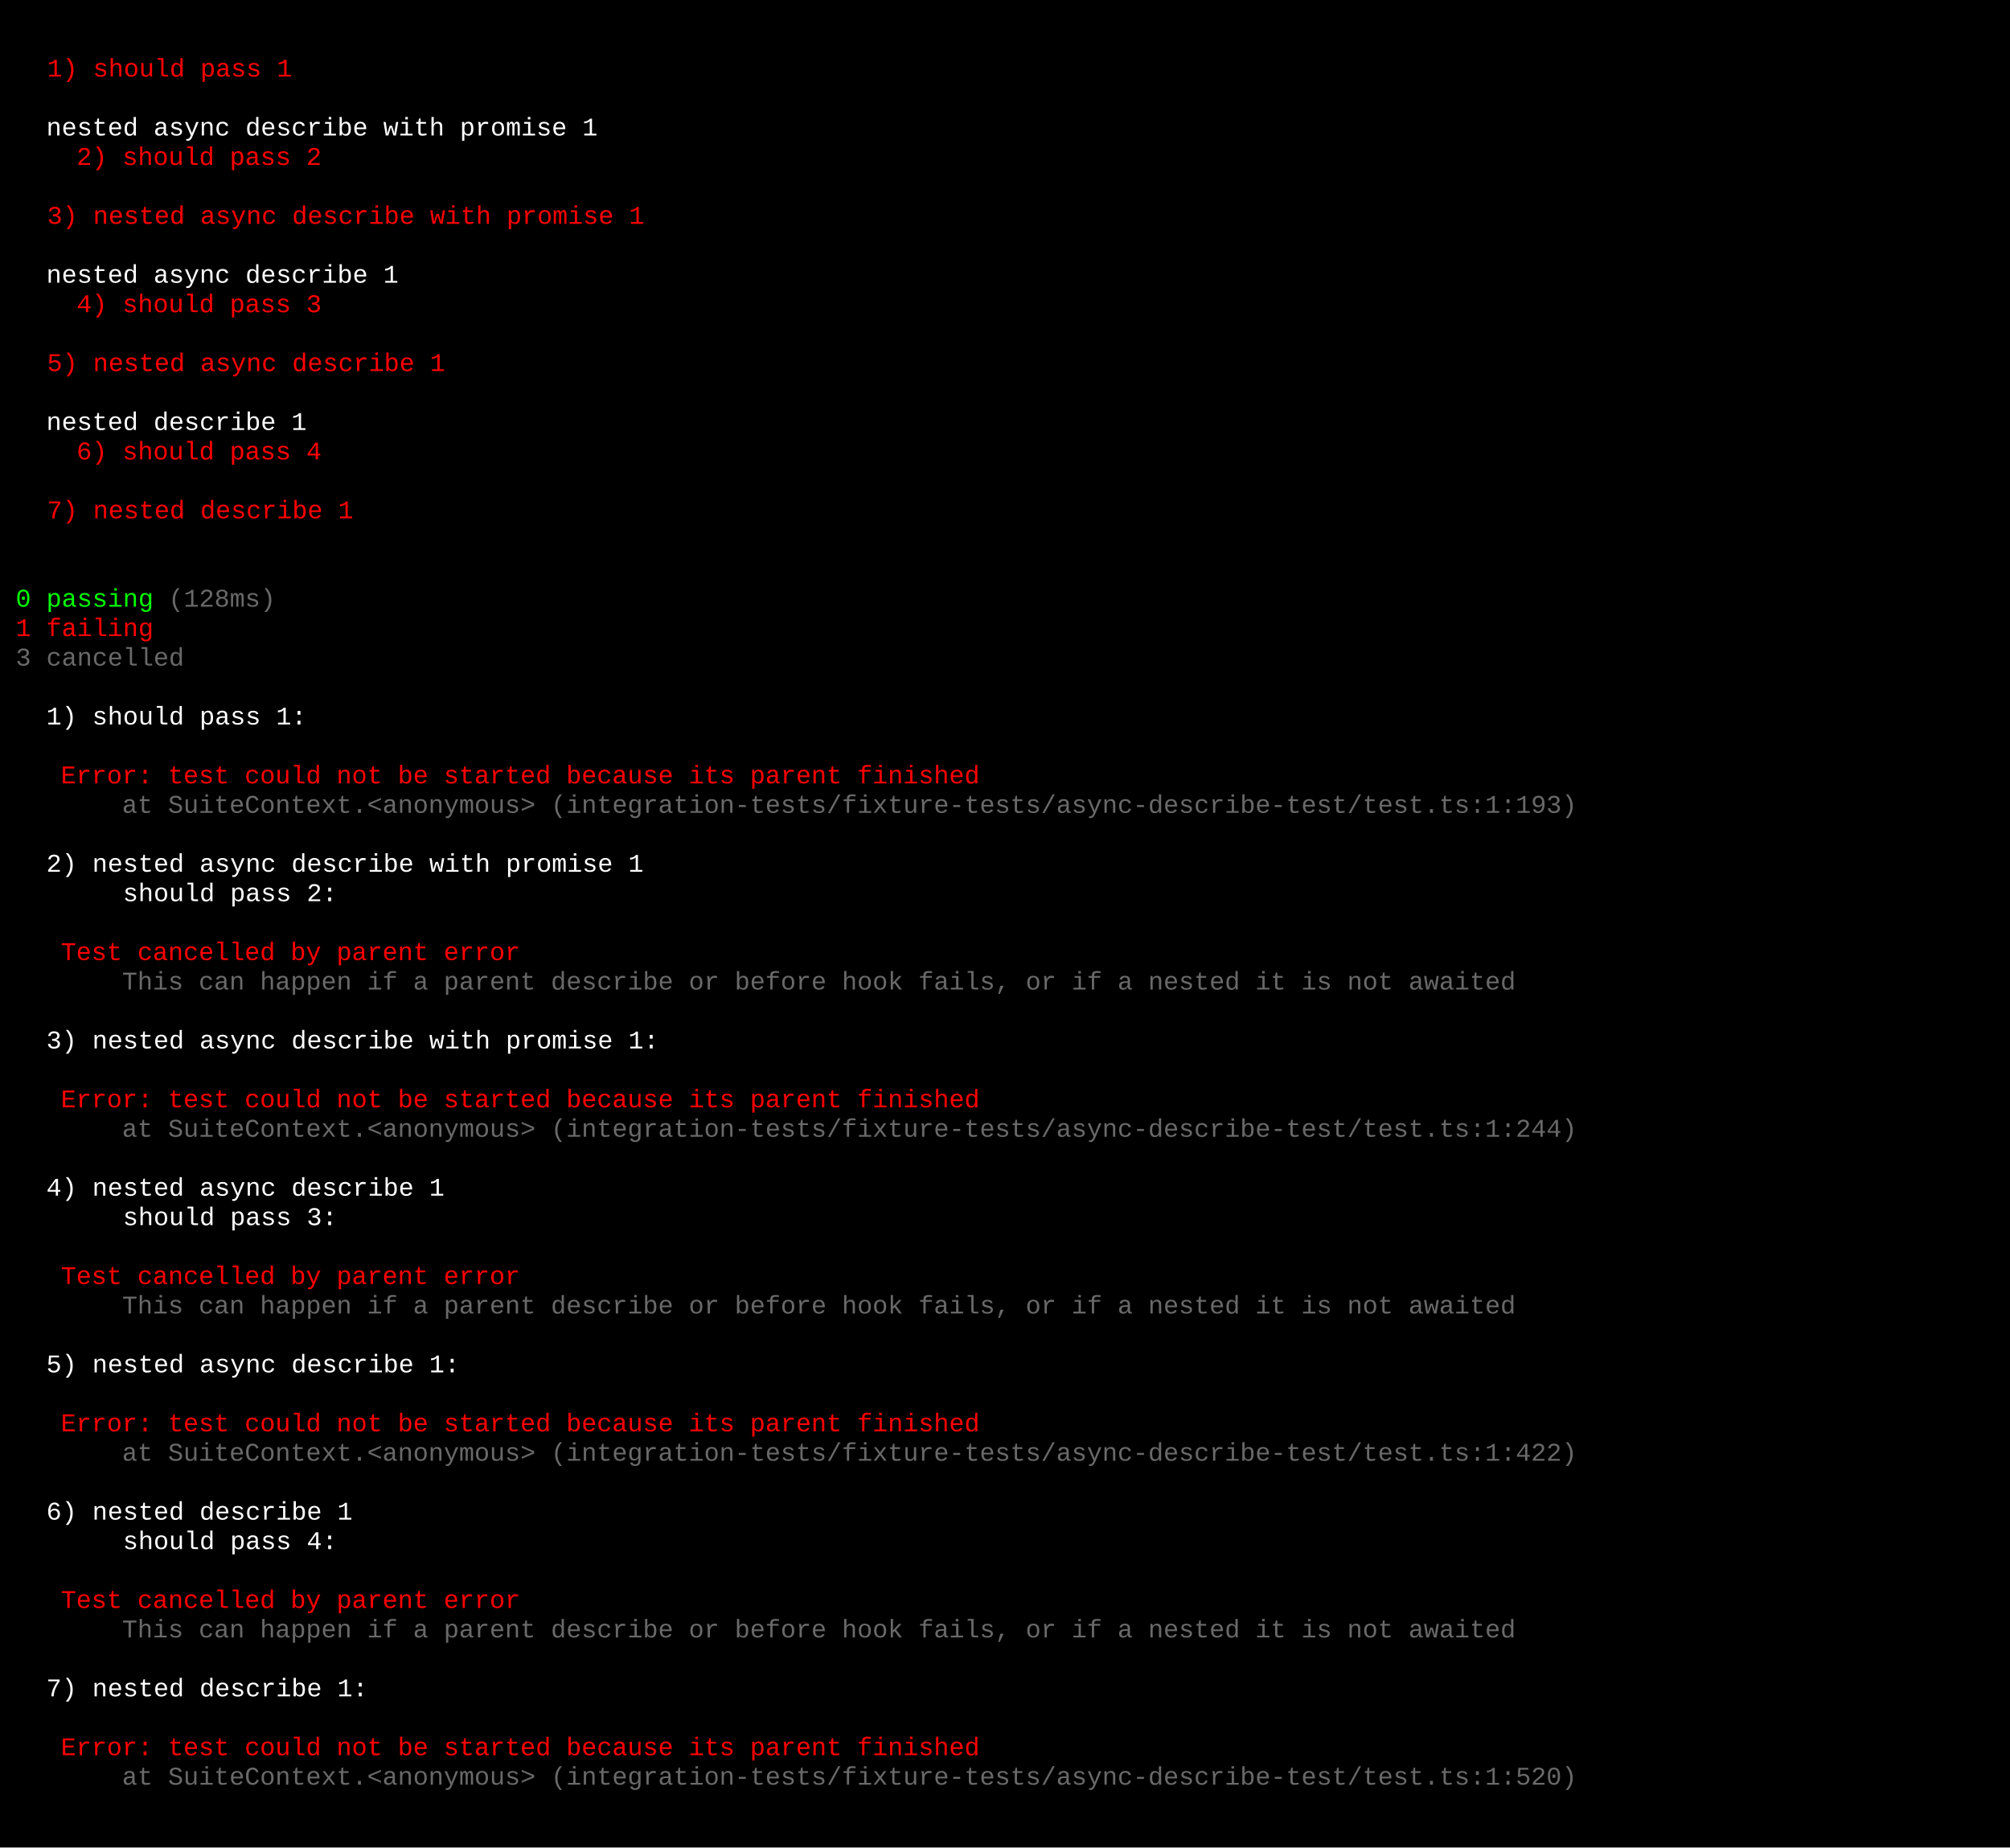
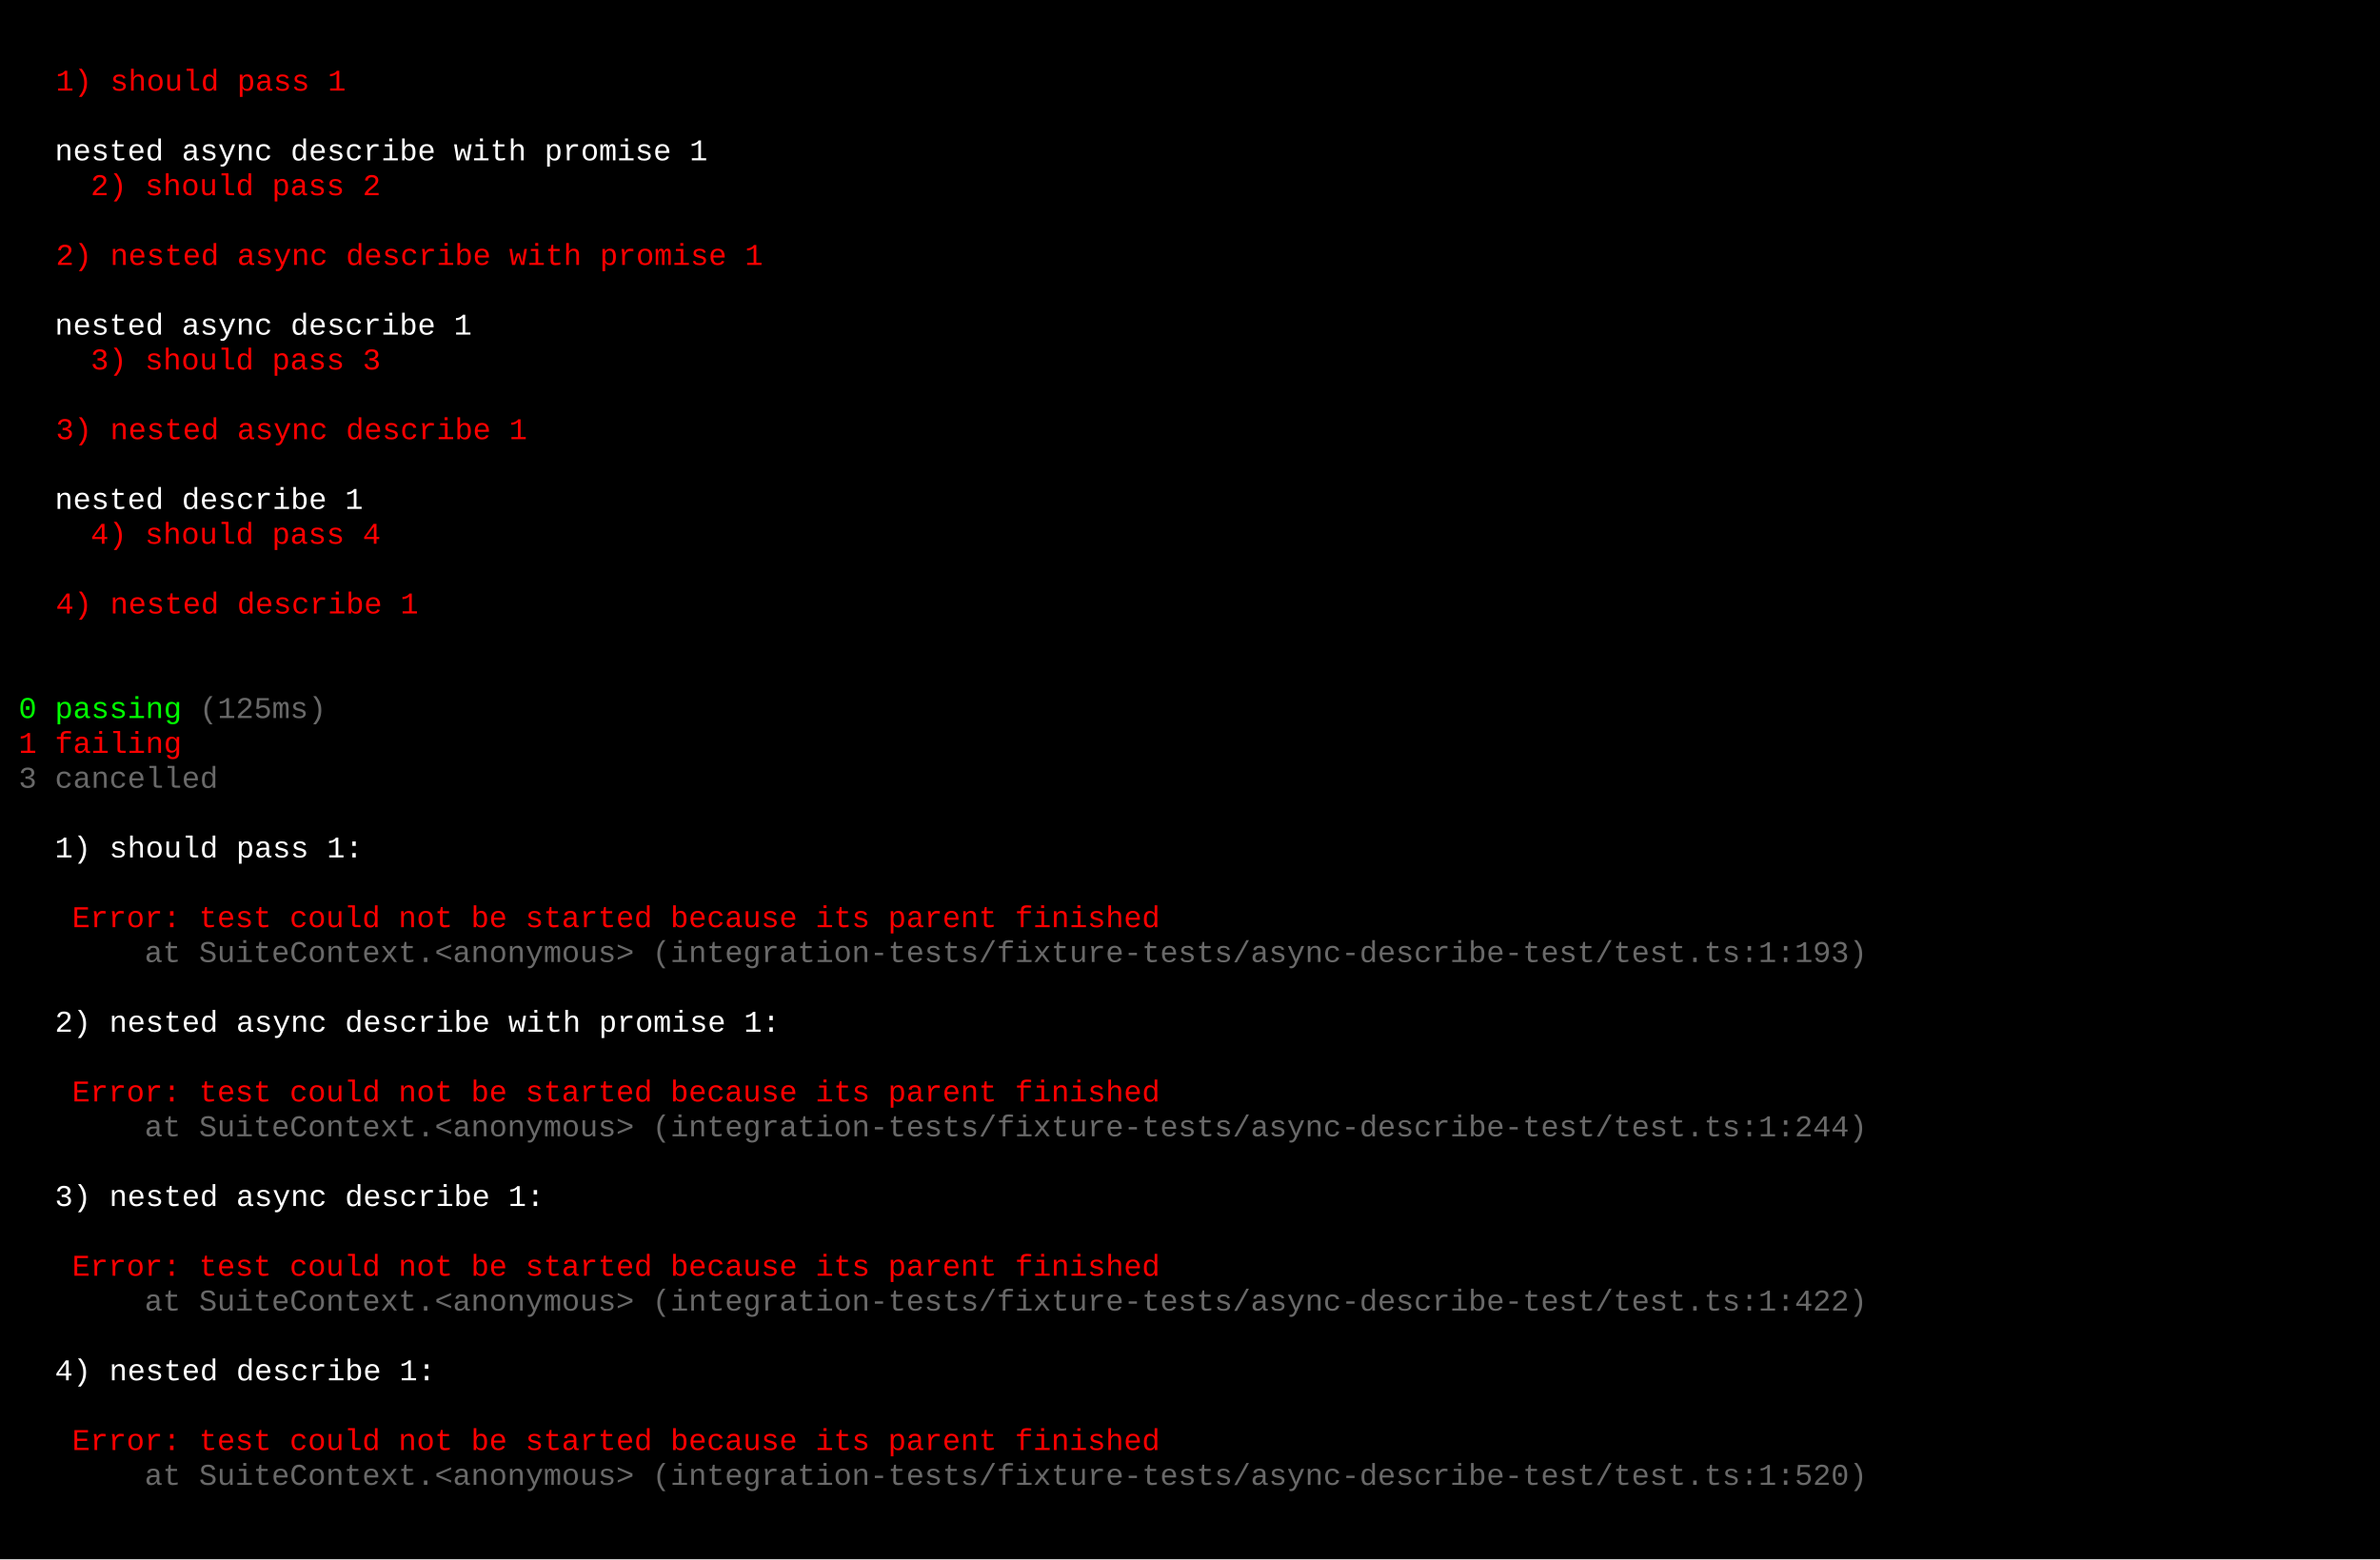
- <svg xmlns="http://www.w3.org/2000/svg" width="361.244mm" height="331.964mm" viewBox="0 0 1024 941" version="1.2" baseProfile="tiny">
+ <svg xmlns="http://www.w3.org/2000/svg" width="361.244mm" height="236.714mm" viewBox="0 0 1024 671" version="1.2" baseProfile="tiny">
  <defs>
</defs>
  <g fill="none" stroke="black" stroke-width="1" fill-rule="evenodd" stroke-linecap="square" stroke-linejoin="bevel">
    <g fill="#ffffff" fill-opacity="1" stroke="none" transform="matrix(1,0,0,1,0,0)" font-family="Helvetica" font-size="12" font-weight="400" font-style="normal">
-       <path vector-effect="non-scaling-stroke" fill-rule="evenodd" d="M0,0 L1024,0 L1024,941 L0,941 L0,0" />
-       <path vector-effect="non-scaling-stroke" fill-rule="evenodd" d="M0,0 L1024,0 L1024,941 L0,941 L0,0" />
+       <path vector-effect="non-scaling-stroke" fill-rule="evenodd" d="M0,0 L1024,0 L1024,671 L0,671 L0,0" />
+       <path vector-effect="non-scaling-stroke" fill-rule="evenodd" d="M0,0 L1024,0 L1024,671 L0,671 L0,0" />
    </g>
    <g fill="#000000" fill-opacity="1" stroke="none" transform="matrix(1,0,0,1,0,0)" font-family="Helvetica" font-size="12" font-weight="400" font-style="normal">
-       <path vector-effect="non-scaling-stroke" fill-rule="evenodd" d="M0,0 L1024,0 L1024,941 L0,941 L0,0" />
+       <path vector-effect="non-scaling-stroke" fill-rule="evenodd" d="M0,0 L1024,0 L1024,671 L0,671 L0,0" />
    </g>
    <g fill="#ffffff" fill-opacity="1" stroke="#ffffff" stroke-opacity="1" stroke-width="1" stroke-linecap="square" stroke-linejoin="bevel" transform="matrix(1,0,0,1,0,0)" font-family="Courier New" font-size="13" font-weight="400" font-style="normal">
      <text fill="#ffffff" fill-opacity="1" stroke="none" xml:space="preserve" x="8" y="39" font-family="Courier New" font-size="13" font-weight="400" font-style="normal">  </text>
    </g>
    <g fill="#ff0000" fill-opacity="1" stroke="#ff0000" stroke-opacity="1" stroke-width="1" stroke-linecap="square" stroke-linejoin="bevel" transform="matrix(1,0,0,1,0,0)" font-family="Courier New" font-size="13" font-weight="400" font-style="normal">
      <text fill="#ff0000" fill-opacity="1" stroke="none" xml:space="preserve" x="24" y="39" font-family="Courier New" font-size="13" font-weight="400" font-style="normal">1) should pass 1</text>
    </g>
    <g fill="#ffffff" fill-opacity="1" stroke="#ffffff" stroke-opacity="1" stroke-width="1" stroke-linecap="square" stroke-linejoin="bevel" transform="matrix(1,0,0,1,0,0)" font-family="Courier New" font-size="13" font-weight="400" font-style="normal">
      <text fill="#ffffff" fill-opacity="1" stroke="none" xml:space="preserve" x="8" y="69" font-family="Courier New" font-size="13" font-weight="400" font-style="normal">  nested async describe with promise 1</text>
      <text fill="#ffffff" fill-opacity="1" stroke="none" xml:space="preserve" x="8" y="84" font-family="Courier New" font-size="13" font-weight="400" font-style="normal">    </text>
    </g>
    <g fill="#ff0000" fill-opacity="1" stroke="#ff0000" stroke-opacity="1" stroke-width="1" stroke-linecap="square" stroke-linejoin="bevel" transform="matrix(1,0,0,1,0,0)" font-family="Courier New" font-size="13" font-weight="400" font-style="normal">
      <text fill="#ff0000" fill-opacity="1" stroke="none" xml:space="preserve" x="39" y="84" font-family="Courier New" font-size="13" font-weight="400" font-style="normal">2) should pass 2</text>
    </g>
    <g fill="#ffffff" fill-opacity="1" stroke="#ffffff" stroke-opacity="1" stroke-width="1" stroke-linecap="square" stroke-linejoin="bevel" transform="matrix(1,0,0,1,0,0)" font-family="Courier New" font-size="13" font-weight="400" font-style="normal">
      <text fill="#ffffff" fill-opacity="1" stroke="none" xml:space="preserve" x="8" y="114" font-family="Courier New" font-size="13" font-weight="400" font-style="normal">  </text>
    </g>
    <g fill="#ff0000" fill-opacity="1" stroke="#ff0000" stroke-opacity="1" stroke-width="1" stroke-linecap="square" stroke-linejoin="bevel" transform="matrix(1,0,0,1,0,0)" font-family="Courier New" font-size="13" font-weight="400" font-style="normal">
-       <text fill="#ff0000" fill-opacity="1" stroke="none" xml:space="preserve" x="24" y="114" font-family="Courier New" font-size="13" font-weight="400" font-style="normal">3) nested async describe with promise 1</text>
+       <text fill="#ff0000" fill-opacity="1" stroke="none" xml:space="preserve" x="24" y="114" font-family="Courier New" font-size="13" font-weight="400" font-style="normal">2) nested async describe with promise 1</text>
    </g>
    <g fill="#ffffff" fill-opacity="1" stroke="#ffffff" stroke-opacity="1" stroke-width="1" stroke-linecap="square" stroke-linejoin="bevel" transform="matrix(1,0,0,1,0,0)" font-family="Courier New" font-size="13" font-weight="400" font-style="normal">
      <text fill="#ffffff" fill-opacity="1" stroke="none" xml:space="preserve" x="8" y="144" font-family="Courier New" font-size="13" font-weight="400" font-style="normal">  nested async describe 1</text>
      <text fill="#ffffff" fill-opacity="1" stroke="none" xml:space="preserve" x="8" y="159" font-family="Courier New" font-size="13" font-weight="400" font-style="normal">    </text>
    </g>
    <g fill="#ff0000" fill-opacity="1" stroke="#ff0000" stroke-opacity="1" stroke-width="1" stroke-linecap="square" stroke-linejoin="bevel" transform="matrix(1,0,0,1,0,0)" font-family="Courier New" font-size="13" font-weight="400" font-style="normal">
-       <text fill="#ff0000" fill-opacity="1" stroke="none" xml:space="preserve" x="39" y="159" font-family="Courier New" font-size="13" font-weight="400" font-style="normal">4) should pass 3</text>
+       <text fill="#ff0000" fill-opacity="1" stroke="none" xml:space="preserve" x="39" y="159" font-family="Courier New" font-size="13" font-weight="400" font-style="normal">3) should pass 3</text>
    </g>
    <g fill="#ffffff" fill-opacity="1" stroke="#ffffff" stroke-opacity="1" stroke-width="1" stroke-linecap="square" stroke-linejoin="bevel" transform="matrix(1,0,0,1,0,0)" font-family="Courier New" font-size="13" font-weight="400" font-style="normal">
      <text fill="#ffffff" fill-opacity="1" stroke="none" xml:space="preserve" x="8" y="189" font-family="Courier New" font-size="13" font-weight="400" font-style="normal">  </text>
    </g>
    <g fill="#ff0000" fill-opacity="1" stroke="#ff0000" stroke-opacity="1" stroke-width="1" stroke-linecap="square" stroke-linejoin="bevel" transform="matrix(1,0,0,1,0,0)" font-family="Courier New" font-size="13" font-weight="400" font-style="normal">
-       <text fill="#ff0000" fill-opacity="1" stroke="none" xml:space="preserve" x="24" y="189" font-family="Courier New" font-size="13" font-weight="400" font-style="normal">5) nested async describe 1</text>
+       <text fill="#ff0000" fill-opacity="1" stroke="none" xml:space="preserve" x="24" y="189" font-family="Courier New" font-size="13" font-weight="400" font-style="normal">3) nested async describe 1</text>
    </g>
    <g fill="#ffffff" fill-opacity="1" stroke="#ffffff" stroke-opacity="1" stroke-width="1" stroke-linecap="square" stroke-linejoin="bevel" transform="matrix(1,0,0,1,0,0)" font-family="Courier New" font-size="13" font-weight="400" font-style="normal">
      <text fill="#ffffff" fill-opacity="1" stroke="none" xml:space="preserve" x="8" y="219" font-family="Courier New" font-size="13" font-weight="400" font-style="normal">  nested describe 1</text>
      <text fill="#ffffff" fill-opacity="1" stroke="none" xml:space="preserve" x="8" y="234" font-family="Courier New" font-size="13" font-weight="400" font-style="normal">    </text>
    </g>
    <g fill="#ff0000" fill-opacity="1" stroke="#ff0000" stroke-opacity="1" stroke-width="1" stroke-linecap="square" stroke-linejoin="bevel" transform="matrix(1,0,0,1,0,0)" font-family="Courier New" font-size="13" font-weight="400" font-style="normal">
-       <text fill="#ff0000" fill-opacity="1" stroke="none" xml:space="preserve" x="39" y="234" font-family="Courier New" font-size="13" font-weight="400" font-style="normal">6) should pass 4</text>
+       <text fill="#ff0000" fill-opacity="1" stroke="none" xml:space="preserve" x="39" y="234" font-family="Courier New" font-size="13" font-weight="400" font-style="normal">4) should pass 4</text>
    </g>
    <g fill="#ffffff" fill-opacity="1" stroke="#ffffff" stroke-opacity="1" stroke-width="1" stroke-linecap="square" stroke-linejoin="bevel" transform="matrix(1,0,0,1,0,0)" font-family="Courier New" font-size="13" font-weight="400" font-style="normal">
      <text fill="#ffffff" fill-opacity="1" stroke="none" xml:space="preserve" x="8" y="264" font-family="Courier New" font-size="13" font-weight="400" font-style="normal">  </text>
    </g>
    <g fill="#ff0000" fill-opacity="1" stroke="#ff0000" stroke-opacity="1" stroke-width="1" stroke-linecap="square" stroke-linejoin="bevel" transform="matrix(1,0,0,1,0,0)" font-family="Courier New" font-size="13" font-weight="400" font-style="normal">
-       <text fill="#ff0000" fill-opacity="1" stroke="none" xml:space="preserve" x="24" y="264" font-family="Courier New" font-size="13" font-weight="400" font-style="normal">7) nested describe 1</text>
+       <text fill="#ff0000" fill-opacity="1" stroke="none" xml:space="preserve" x="24" y="264" font-family="Courier New" font-size="13" font-weight="400" font-style="normal">4) nested describe 1</text>
    </g>
    <g fill="#00ff00" fill-opacity="1" stroke="#00ff00" stroke-opacity="1" stroke-width="1" stroke-linecap="square" stroke-linejoin="bevel" transform="matrix(1,0,0,1,0,0)" font-family="Courier New" font-size="13" font-weight="400" font-style="normal">
      <text fill="#00ff00" fill-opacity="1" stroke="none" xml:space="preserve" x="8" y="309" font-family="Courier New" font-size="13" font-weight="400" font-style="normal">0 passing</text>
    </g>
    <g fill="#696969" fill-opacity="1" stroke="#696969" stroke-opacity="1" stroke-width="1" stroke-linecap="square" stroke-linejoin="bevel" transform="matrix(1,0,0,1,0,0)" font-family="Courier New" font-size="13" font-weight="400" font-style="normal">
-       <text fill="#696969" fill-opacity="1" stroke="none" xml:space="preserve" x="78" y="309" font-family="Courier New" font-size="13" font-weight="400" font-style="normal"> (128ms)</text>
+       <text fill="#696969" fill-opacity="1" stroke="none" xml:space="preserve" x="78" y="309" font-family="Courier New" font-size="13" font-weight="400" font-style="normal"> (125ms)</text>
    </g>
    <g fill="#ff0000" fill-opacity="1" stroke="#ff0000" stroke-opacity="1" stroke-width="1" stroke-linecap="square" stroke-linejoin="bevel" transform="matrix(1,0,0,1,0,0)" font-family="Courier New" font-size="13" font-weight="400" font-style="normal">
      <text fill="#ff0000" fill-opacity="1" stroke="none" xml:space="preserve" x="8" y="324" font-family="Courier New" font-size="13" font-weight="400" font-style="normal">1 failing</text>
    </g>
    <g fill="#696969" fill-opacity="1" stroke="#696969" stroke-opacity="1" stroke-width="1" stroke-linecap="square" stroke-linejoin="bevel" transform="matrix(1,0,0,1,0,0)" font-family="Courier New" font-size="13" font-weight="400" font-style="normal">
      <text fill="#696969" fill-opacity="1" stroke="none" xml:space="preserve" x="8" y="339" font-family="Courier New" font-size="13" font-weight="400" font-style="normal">3 cancelled</text>
    </g>
    <g fill="#ffffff" fill-opacity="1" stroke="#ffffff" stroke-opacity="1" stroke-width="1" stroke-linecap="square" stroke-linejoin="bevel" transform="matrix(1,0,0,1,0,0)" font-family="Courier New" font-size="13" font-weight="400" font-style="normal">
      <text fill="#ffffff" fill-opacity="1" stroke="none" xml:space="preserve" x="8" y="369" font-family="Courier New" font-size="13" font-weight="400" font-style="normal">  1) should pass 1:</text>
      <text fill="#ffffff" fill-opacity="1" stroke="none" xml:space="preserve" x="8" y="399" font-family="Courier New" font-size="13" font-weight="400" font-style="normal">   </text>
    </g>
    <g fill="#ff0000" fill-opacity="1" stroke="#ff0000" stroke-opacity="1" stroke-width="1" stroke-linecap="square" stroke-linejoin="bevel" transform="matrix(1,0,0,1,0,0)" font-family="Courier New" font-size="13" font-weight="400" font-style="normal">
      <text fill="#ff0000" fill-opacity="1" stroke="none" xml:space="preserve" x="31" y="399" font-family="Courier New" font-size="13" font-weight="400" font-style="normal">Error: test could not be started because its parent finished</text>
    </g>
    <g fill="#ffffff" fill-opacity="1" stroke="#ffffff" stroke-opacity="1" stroke-width="1" stroke-linecap="square" stroke-linejoin="bevel" transform="matrix(1,0,0,1,0,0)" font-family="Courier New" font-size="13" font-weight="400" font-style="normal">
      <text fill="#ffffff" fill-opacity="1" stroke="none" xml:space="preserve" x="8" y="414" font-family="Courier New" font-size="13" font-weight="400" font-style="normal">   </text>
    </g>
    <g fill="#696969" fill-opacity="1" stroke="#696969" stroke-opacity="1" stroke-width="1" stroke-linecap="square" stroke-linejoin="bevel" transform="matrix(1,0,0,1,0,0)" font-family="Courier New" font-size="13" font-weight="400" font-style="normal">
      <text fill="#696969" fill-opacity="1" stroke="none" xml:space="preserve" x="31" y="414" font-family="Courier New" font-size="13" font-weight="400" font-style="normal">    at SuiteContext.&lt;anonymous&gt; (integration-tests/fixture-tests/async-describe-test/test.ts:1:193)</text>
    </g>
    <g fill="#ffffff" fill-opacity="1" stroke="#ffffff" stroke-opacity="1" stroke-width="1" stroke-linecap="square" stroke-linejoin="bevel" transform="matrix(1,0,0,1,0,0)" font-family="Courier New" font-size="13" font-weight="400" font-style="normal">
-       <text fill="#ffffff" fill-opacity="1" stroke="none" xml:space="preserve" x="8" y="444" font-family="Courier New" font-size="13" font-weight="400" font-style="normal">  2) nested async describe with promise 1</text>
-       <text fill="#ffffff" fill-opacity="1" stroke="none" xml:space="preserve" x="8" y="459" font-family="Courier New" font-size="13" font-weight="400" font-style="normal">       should pass 2:</text>
+       <text fill="#ffffff" fill-opacity="1" stroke="none" xml:space="preserve" x="8" y="444" font-family="Courier New" font-size="13" font-weight="400" font-style="normal">  2) nested async describe with promise 1:</text>
+       <text fill="#ffffff" fill-opacity="1" stroke="none" xml:space="preserve" x="8" y="474" font-family="Courier New" font-size="13" font-weight="400" font-style="normal">   </text>
+     </g>
+     <g fill="#ff0000" fill-opacity="1" stroke="#ff0000" stroke-opacity="1" stroke-width="1" stroke-linecap="square" stroke-linejoin="bevel" transform="matrix(1,0,0,1,0,0)" font-family="Courier New" font-size="13" font-weight="400" font-style="normal">
+       <text fill="#ff0000" fill-opacity="1" stroke="none" xml:space="preserve" x="31" y="474" font-family="Courier New" font-size="13" font-weight="400" font-style="normal">Error: test could not be started because its parent finished</text>
+     </g>
+     <g fill="#ffffff" fill-opacity="1" stroke="#ffffff" stroke-opacity="1" stroke-width="1" stroke-linecap="square" stroke-linejoin="bevel" transform="matrix(1,0,0,1,0,0)" font-family="Courier New" font-size="13" font-weight="400" font-style="normal">
      <text fill="#ffffff" fill-opacity="1" stroke="none" xml:space="preserve" x="8" y="489" font-family="Courier New" font-size="13" font-weight="400" font-style="normal">   </text>
    </g>
-     <g fill="#ff0000" fill-opacity="1" stroke="#ff0000" stroke-opacity="1" stroke-width="1" stroke-linecap="square" stroke-linejoin="bevel" transform="matrix(1,0,0,1,0,0)" font-family="Courier New" font-size="13" font-weight="400" font-style="normal">
-       <text fill="#ff0000" fill-opacity="1" stroke="none" xml:space="preserve" x="31" y="489" font-family="Courier New" font-size="13" font-weight="400" font-style="normal">Test cancelled by parent error</text>
+     <g fill="#696969" fill-opacity="1" stroke="#696969" stroke-opacity="1" stroke-width="1" stroke-linecap="square" stroke-linejoin="bevel" transform="matrix(1,0,0,1,0,0)" font-family="Courier New" font-size="13" font-weight="400" font-style="normal">
+       <text fill="#696969" fill-opacity="1" stroke="none" xml:space="preserve" x="31" y="489" font-family="Courier New" font-size="13" font-weight="400" font-style="normal">    at SuiteContext.&lt;anonymous&gt; (integration-tests/fixture-tests/async-describe-test/test.ts:1:244)</text>
    </g>
    <g fill="#ffffff" fill-opacity="1" stroke="#ffffff" stroke-opacity="1" stroke-width="1" stroke-linecap="square" stroke-linejoin="bevel" transform="matrix(1,0,0,1,0,0)" font-family="Courier New" font-size="13" font-weight="400" font-style="normal">
-       <text fill="#ffffff" fill-opacity="1" stroke="none" xml:space="preserve" x="8" y="504" font-family="Courier New" font-size="13" font-weight="400" font-style="normal">   </text>
+       <text fill="#ffffff" fill-opacity="1" stroke="none" xml:space="preserve" x="8" y="519" font-family="Courier New" font-size="13" font-weight="400" font-style="normal">  3) nested async describe 1:</text>
+       <text fill="#ffffff" fill-opacity="1" stroke="none" xml:space="preserve" x="8" y="549" font-family="Courier New" font-size="13" font-weight="400" font-style="normal">   </text>
+     </g>
+     <g fill="#ff0000" fill-opacity="1" stroke="#ff0000" stroke-opacity="1" stroke-width="1" stroke-linecap="square" stroke-linejoin="bevel" transform="matrix(1,0,0,1,0,0)" font-family="Courier New" font-size="13" font-weight="400" font-style="normal">
+       <text fill="#ff0000" fill-opacity="1" stroke="none" xml:space="preserve" x="31" y="549" font-family="Courier New" font-size="13" font-weight="400" font-style="normal">Error: test could not be started because its parent finished</text>
+     </g>
+     <g fill="#ffffff" fill-opacity="1" stroke="#ffffff" stroke-opacity="1" stroke-width="1" stroke-linecap="square" stroke-linejoin="bevel" transform="matrix(1,0,0,1,0,0)" font-family="Courier New" font-size="13" font-weight="400" font-style="normal">
+       <text fill="#ffffff" fill-opacity="1" stroke="none" xml:space="preserve" x="8" y="564" font-family="Courier New" font-size="13" font-weight="400" font-style="normal">   </text>
    </g>
    <g fill="#696969" fill-opacity="1" stroke="#696969" stroke-opacity="1" stroke-width="1" stroke-linecap="square" stroke-linejoin="bevel" transform="matrix(1,0,0,1,0,0)" font-family="Courier New" font-size="13" font-weight="400" font-style="normal">
-       <text fill="#696969" fill-opacity="1" stroke="none" xml:space="preserve" x="31" y="504" font-family="Courier New" font-size="13" font-weight="400" font-style="normal">    This can happen if a parent describe or before hook fails, or if a nested it is not awaited</text>
+       <text fill="#696969" fill-opacity="1" stroke="none" xml:space="preserve" x="31" y="564" font-family="Courier New" font-size="13" font-weight="400" font-style="normal">    at SuiteContext.&lt;anonymous&gt; (integration-tests/fixture-tests/async-describe-test/test.ts:1:422)</text>
    </g>
    <g fill="#ffffff" fill-opacity="1" stroke="#ffffff" stroke-opacity="1" stroke-width="1" stroke-linecap="square" stroke-linejoin="bevel" transform="matrix(1,0,0,1,0,0)" font-family="Courier New" font-size="13" font-weight="400" font-style="normal">
-       <text fill="#ffffff" fill-opacity="1" stroke="none" xml:space="preserve" x="8" y="534" font-family="Courier New" font-size="13" font-weight="400" font-style="normal">  3) nested async describe with promise 1:</text>
-       <text fill="#ffffff" fill-opacity="1" stroke="none" xml:space="preserve" x="8" y="564" font-family="Courier New" font-size="13" font-weight="400" font-style="normal">   </text>
+       <text fill="#ffffff" fill-opacity="1" stroke="none" xml:space="preserve" x="8" y="594" font-family="Courier New" font-size="13" font-weight="400" font-style="normal">  4) nested describe 1:</text>
+       <text fill="#ffffff" fill-opacity="1" stroke="none" xml:space="preserve" x="8" y="624" font-family="Courier New" font-size="13" font-weight="400" font-style="normal">   </text>
    </g>
    <g fill="#ff0000" fill-opacity="1" stroke="#ff0000" stroke-opacity="1" stroke-width="1" stroke-linecap="square" stroke-linejoin="bevel" transform="matrix(1,0,0,1,0,0)" font-family="Courier New" font-size="13" font-weight="400" font-style="normal">
-       <text fill="#ff0000" fill-opacity="1" stroke="none" xml:space="preserve" x="31" y="564" font-family="Courier New" font-size="13" font-weight="400" font-style="normal">Error: test could not be started because its parent finished</text>
+       <text fill="#ff0000" fill-opacity="1" stroke="none" xml:space="preserve" x="31" y="624" font-family="Courier New" font-size="13" font-weight="400" font-style="normal">Error: test could not be started because its parent finished</text>
    </g>
    <g fill="#ffffff" fill-opacity="1" stroke="#ffffff" stroke-opacity="1" stroke-width="1" stroke-linecap="square" stroke-linejoin="bevel" transform="matrix(1,0,0,1,0,0)" font-family="Courier New" font-size="13" font-weight="400" font-style="normal">
-       <text fill="#ffffff" fill-opacity="1" stroke="none" xml:space="preserve" x="8" y="579" font-family="Courier New" font-size="13" font-weight="400" font-style="normal">   </text>
+       <text fill="#ffffff" fill-opacity="1" stroke="none" xml:space="preserve" x="8" y="639" font-family="Courier New" font-size="13" font-weight="400" font-style="normal">   </text>
    </g>
    <g fill="#696969" fill-opacity="1" stroke="#696969" stroke-opacity="1" stroke-width="1" stroke-linecap="square" stroke-linejoin="bevel" transform="matrix(1,0,0,1,0,0)" font-family="Courier New" font-size="13" font-weight="400" font-style="normal">
-       <text fill="#696969" fill-opacity="1" stroke="none" xml:space="preserve" x="31" y="579" font-family="Courier New" font-size="13" font-weight="400" font-style="normal">    at SuiteContext.&lt;anonymous&gt; (integration-tests/fixture-tests/async-describe-test/test.ts:1:244)</text>
-     </g>
-     <g fill="#ffffff" fill-opacity="1" stroke="#ffffff" stroke-opacity="1" stroke-width="1" stroke-linecap="square" stroke-linejoin="bevel" transform="matrix(1,0,0,1,0,0)" font-family="Courier New" font-size="13" font-weight="400" font-style="normal">
-       <text fill="#ffffff" fill-opacity="1" stroke="none" xml:space="preserve" x="8" y="609" font-family="Courier New" font-size="13" font-weight="400" font-style="normal">  4) nested async describe 1</text>
-       <text fill="#ffffff" fill-opacity="1" stroke="none" xml:space="preserve" x="8" y="624" font-family="Courier New" font-size="13" font-weight="400" font-style="normal">       should pass 3:</text>
-       <text fill="#ffffff" fill-opacity="1" stroke="none" xml:space="preserve" x="8" y="654" font-family="Courier New" font-size="13" font-weight="400" font-style="normal">   </text>
-     </g>
-     <g fill="#ff0000" fill-opacity="1" stroke="#ff0000" stroke-opacity="1" stroke-width="1" stroke-linecap="square" stroke-linejoin="bevel" transform="matrix(1,0,0,1,0,0)" font-family="Courier New" font-size="13" font-weight="400" font-style="normal">
-       <text fill="#ff0000" fill-opacity="1" stroke="none" xml:space="preserve" x="31" y="654" font-family="Courier New" font-size="13" font-weight="400" font-style="normal">Test cancelled by parent error</text>
-     </g>
-     <g fill="#ffffff" fill-opacity="1" stroke="#ffffff" stroke-opacity="1" stroke-width="1" stroke-linecap="square" stroke-linejoin="bevel" transform="matrix(1,0,0,1,0,0)" font-family="Courier New" font-size="13" font-weight="400" font-style="normal">
-       <text fill="#ffffff" fill-opacity="1" stroke="none" xml:space="preserve" x="8" y="669" font-family="Courier New" font-size="13" font-weight="400" font-style="normal">   </text>
-     </g>
-     <g fill="#696969" fill-opacity="1" stroke="#696969" stroke-opacity="1" stroke-width="1" stroke-linecap="square" stroke-linejoin="bevel" transform="matrix(1,0,0,1,0,0)" font-family="Courier New" font-size="13" font-weight="400" font-style="normal">
-       <text fill="#696969" fill-opacity="1" stroke="none" xml:space="preserve" x="31" y="669" font-family="Courier New" font-size="13" font-weight="400" font-style="normal">    This can happen if a parent describe or before hook fails, or if a nested it is not awaited</text>
-     </g>
-     <g fill="#ffffff" fill-opacity="1" stroke="#ffffff" stroke-opacity="1" stroke-width="1" stroke-linecap="square" stroke-linejoin="bevel" transform="matrix(1,0,0,1,0,0)" font-family="Courier New" font-size="13" font-weight="400" font-style="normal">
-       <text fill="#ffffff" fill-opacity="1" stroke="none" xml:space="preserve" x="8" y="699" font-family="Courier New" font-size="13" font-weight="400" font-style="normal">  5) nested async describe 1:</text>
-       <text fill="#ffffff" fill-opacity="1" stroke="none" xml:space="preserve" x="8" y="729" font-family="Courier New" font-size="13" font-weight="400" font-style="normal">   </text>
-     </g>
-     <g fill="#ff0000" fill-opacity="1" stroke="#ff0000" stroke-opacity="1" stroke-width="1" stroke-linecap="square" stroke-linejoin="bevel" transform="matrix(1,0,0,1,0,0)" font-family="Courier New" font-size="13" font-weight="400" font-style="normal">
-       <text fill="#ff0000" fill-opacity="1" stroke="none" xml:space="preserve" x="31" y="729" font-family="Courier New" font-size="13" font-weight="400" font-style="normal">Error: test could not be started because its parent finished</text>
-     </g>
-     <g fill="#ffffff" fill-opacity="1" stroke="#ffffff" stroke-opacity="1" stroke-width="1" stroke-linecap="square" stroke-linejoin="bevel" transform="matrix(1,0,0,1,0,0)" font-family="Courier New" font-size="13" font-weight="400" font-style="normal">
-       <text fill="#ffffff" fill-opacity="1" stroke="none" xml:space="preserve" x="8" y="744" font-family="Courier New" font-size="13" font-weight="400" font-style="normal">   </text>
-     </g>
-     <g fill="#696969" fill-opacity="1" stroke="#696969" stroke-opacity="1" stroke-width="1" stroke-linecap="square" stroke-linejoin="bevel" transform="matrix(1,0,0,1,0,0)" font-family="Courier New" font-size="13" font-weight="400" font-style="normal">
-       <text fill="#696969" fill-opacity="1" stroke="none" xml:space="preserve" x="31" y="744" font-family="Courier New" font-size="13" font-weight="400" font-style="normal">    at SuiteContext.&lt;anonymous&gt; (integration-tests/fixture-tests/async-describe-test/test.ts:1:422)</text>
-     </g>
-     <g fill="#ffffff" fill-opacity="1" stroke="#ffffff" stroke-opacity="1" stroke-width="1" stroke-linecap="square" stroke-linejoin="bevel" transform="matrix(1,0,0,1,0,0)" font-family="Courier New" font-size="13" font-weight="400" font-style="normal">
-       <text fill="#ffffff" fill-opacity="1" stroke="none" xml:space="preserve" x="8" y="774" font-family="Courier New" font-size="13" font-weight="400" font-style="normal">  6) nested describe 1</text>
-       <text fill="#ffffff" fill-opacity="1" stroke="none" xml:space="preserve" x="8" y="789" font-family="Courier New" font-size="13" font-weight="400" font-style="normal">       should pass 4:</text>
-       <text fill="#ffffff" fill-opacity="1" stroke="none" xml:space="preserve" x="8" y="819" font-family="Courier New" font-size="13" font-weight="400" font-style="normal">   </text>
-     </g>
-     <g fill="#ff0000" fill-opacity="1" stroke="#ff0000" stroke-opacity="1" stroke-width="1" stroke-linecap="square" stroke-linejoin="bevel" transform="matrix(1,0,0,1,0,0)" font-family="Courier New" font-size="13" font-weight="400" font-style="normal">
-       <text fill="#ff0000" fill-opacity="1" stroke="none" xml:space="preserve" x="31" y="819" font-family="Courier New" font-size="13" font-weight="400" font-style="normal">Test cancelled by parent error</text>
-     </g>
-     <g fill="#ffffff" fill-opacity="1" stroke="#ffffff" stroke-opacity="1" stroke-width="1" stroke-linecap="square" stroke-linejoin="bevel" transform="matrix(1,0,0,1,0,0)" font-family="Courier New" font-size="13" font-weight="400" font-style="normal">
-       <text fill="#ffffff" fill-opacity="1" stroke="none" xml:space="preserve" x="8" y="834" font-family="Courier New" font-size="13" font-weight="400" font-style="normal">   </text>
-     </g>
-     <g fill="#696969" fill-opacity="1" stroke="#696969" stroke-opacity="1" stroke-width="1" stroke-linecap="square" stroke-linejoin="bevel" transform="matrix(1,0,0,1,0,0)" font-family="Courier New" font-size="13" font-weight="400" font-style="normal">
-       <text fill="#696969" fill-opacity="1" stroke="none" xml:space="preserve" x="31" y="834" font-family="Courier New" font-size="13" font-weight="400" font-style="normal">    This can happen if a parent describe or before hook fails, or if a nested it is not awaited</text>
-     </g>
-     <g fill="#ffffff" fill-opacity="1" stroke="#ffffff" stroke-opacity="1" stroke-width="1" stroke-linecap="square" stroke-linejoin="bevel" transform="matrix(1,0,0,1,0,0)" font-family="Courier New" font-size="13" font-weight="400" font-style="normal">
-       <text fill="#ffffff" fill-opacity="1" stroke="none" xml:space="preserve" x="8" y="864" font-family="Courier New" font-size="13" font-weight="400" font-style="normal">  7) nested describe 1:</text>
-       <text fill="#ffffff" fill-opacity="1" stroke="none" xml:space="preserve" x="8" y="894" font-family="Courier New" font-size="13" font-weight="400" font-style="normal">   </text>
-     </g>
-     <g fill="#ff0000" fill-opacity="1" stroke="#ff0000" stroke-opacity="1" stroke-width="1" stroke-linecap="square" stroke-linejoin="bevel" transform="matrix(1,0,0,1,0,0)" font-family="Courier New" font-size="13" font-weight="400" font-style="normal">
-       <text fill="#ff0000" fill-opacity="1" stroke="none" xml:space="preserve" x="31" y="894" font-family="Courier New" font-size="13" font-weight="400" font-style="normal">Error: test could not be started because its parent finished</text>
-     </g>
-     <g fill="#ffffff" fill-opacity="1" stroke="#ffffff" stroke-opacity="1" stroke-width="1" stroke-linecap="square" stroke-linejoin="bevel" transform="matrix(1,0,0,1,0,0)" font-family="Courier New" font-size="13" font-weight="400" font-style="normal">
-       <text fill="#ffffff" fill-opacity="1" stroke="none" xml:space="preserve" x="8" y="909" font-family="Courier New" font-size="13" font-weight="400" font-style="normal">   </text>
-     </g>
-     <g fill="#696969" fill-opacity="1" stroke="#696969" stroke-opacity="1" stroke-width="1" stroke-linecap="square" stroke-linejoin="bevel" transform="matrix(1,0,0,1,0,0)" font-family="Courier New" font-size="13" font-weight="400" font-style="normal">
-       <text fill="#696969" fill-opacity="1" stroke="none" xml:space="preserve" x="31" y="909" font-family="Courier New" font-size="13" font-weight="400" font-style="normal">    at SuiteContext.&lt;anonymous&gt; (integration-tests/fixture-tests/async-describe-test/test.ts:1:520)</text>
+       <text fill="#696969" fill-opacity="1" stroke="none" xml:space="preserve" x="31" y="639" font-family="Courier New" font-size="13" font-weight="400" font-style="normal">    at SuiteContext.&lt;anonymous&gt; (integration-tests/fixture-tests/async-describe-test/test.ts:1:520)</text>
    </g>
  </g>
</svg>
